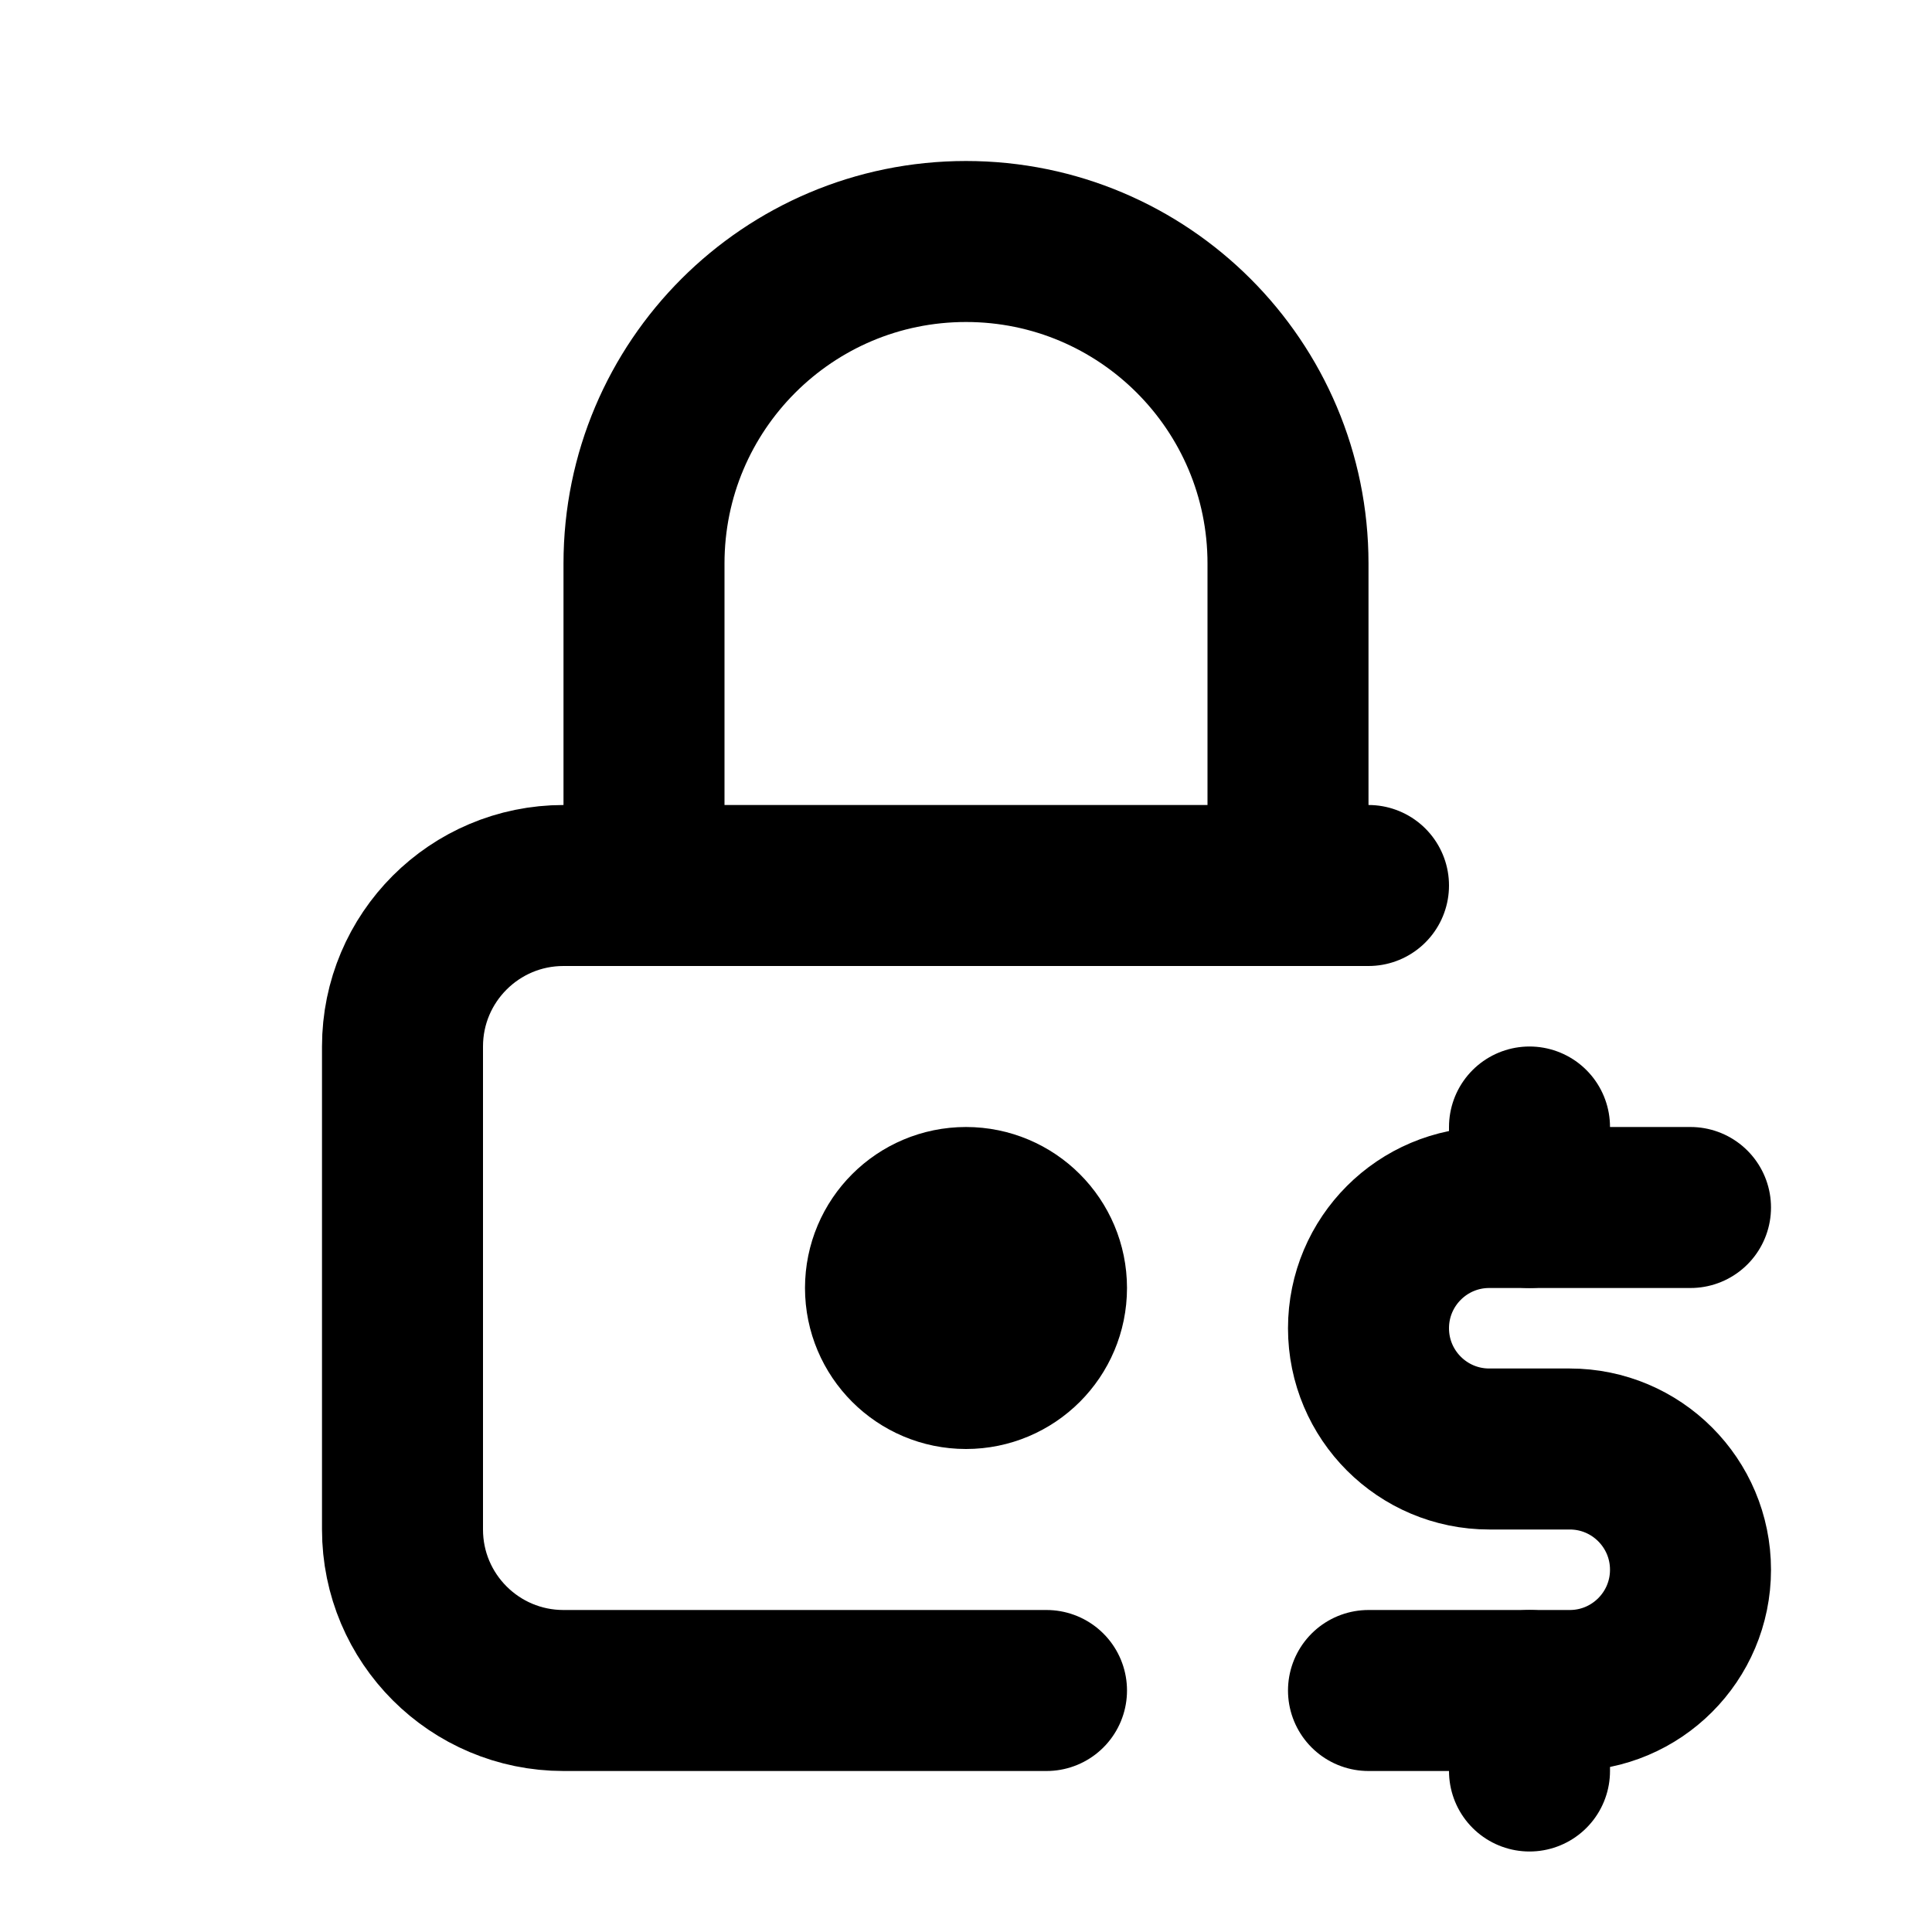
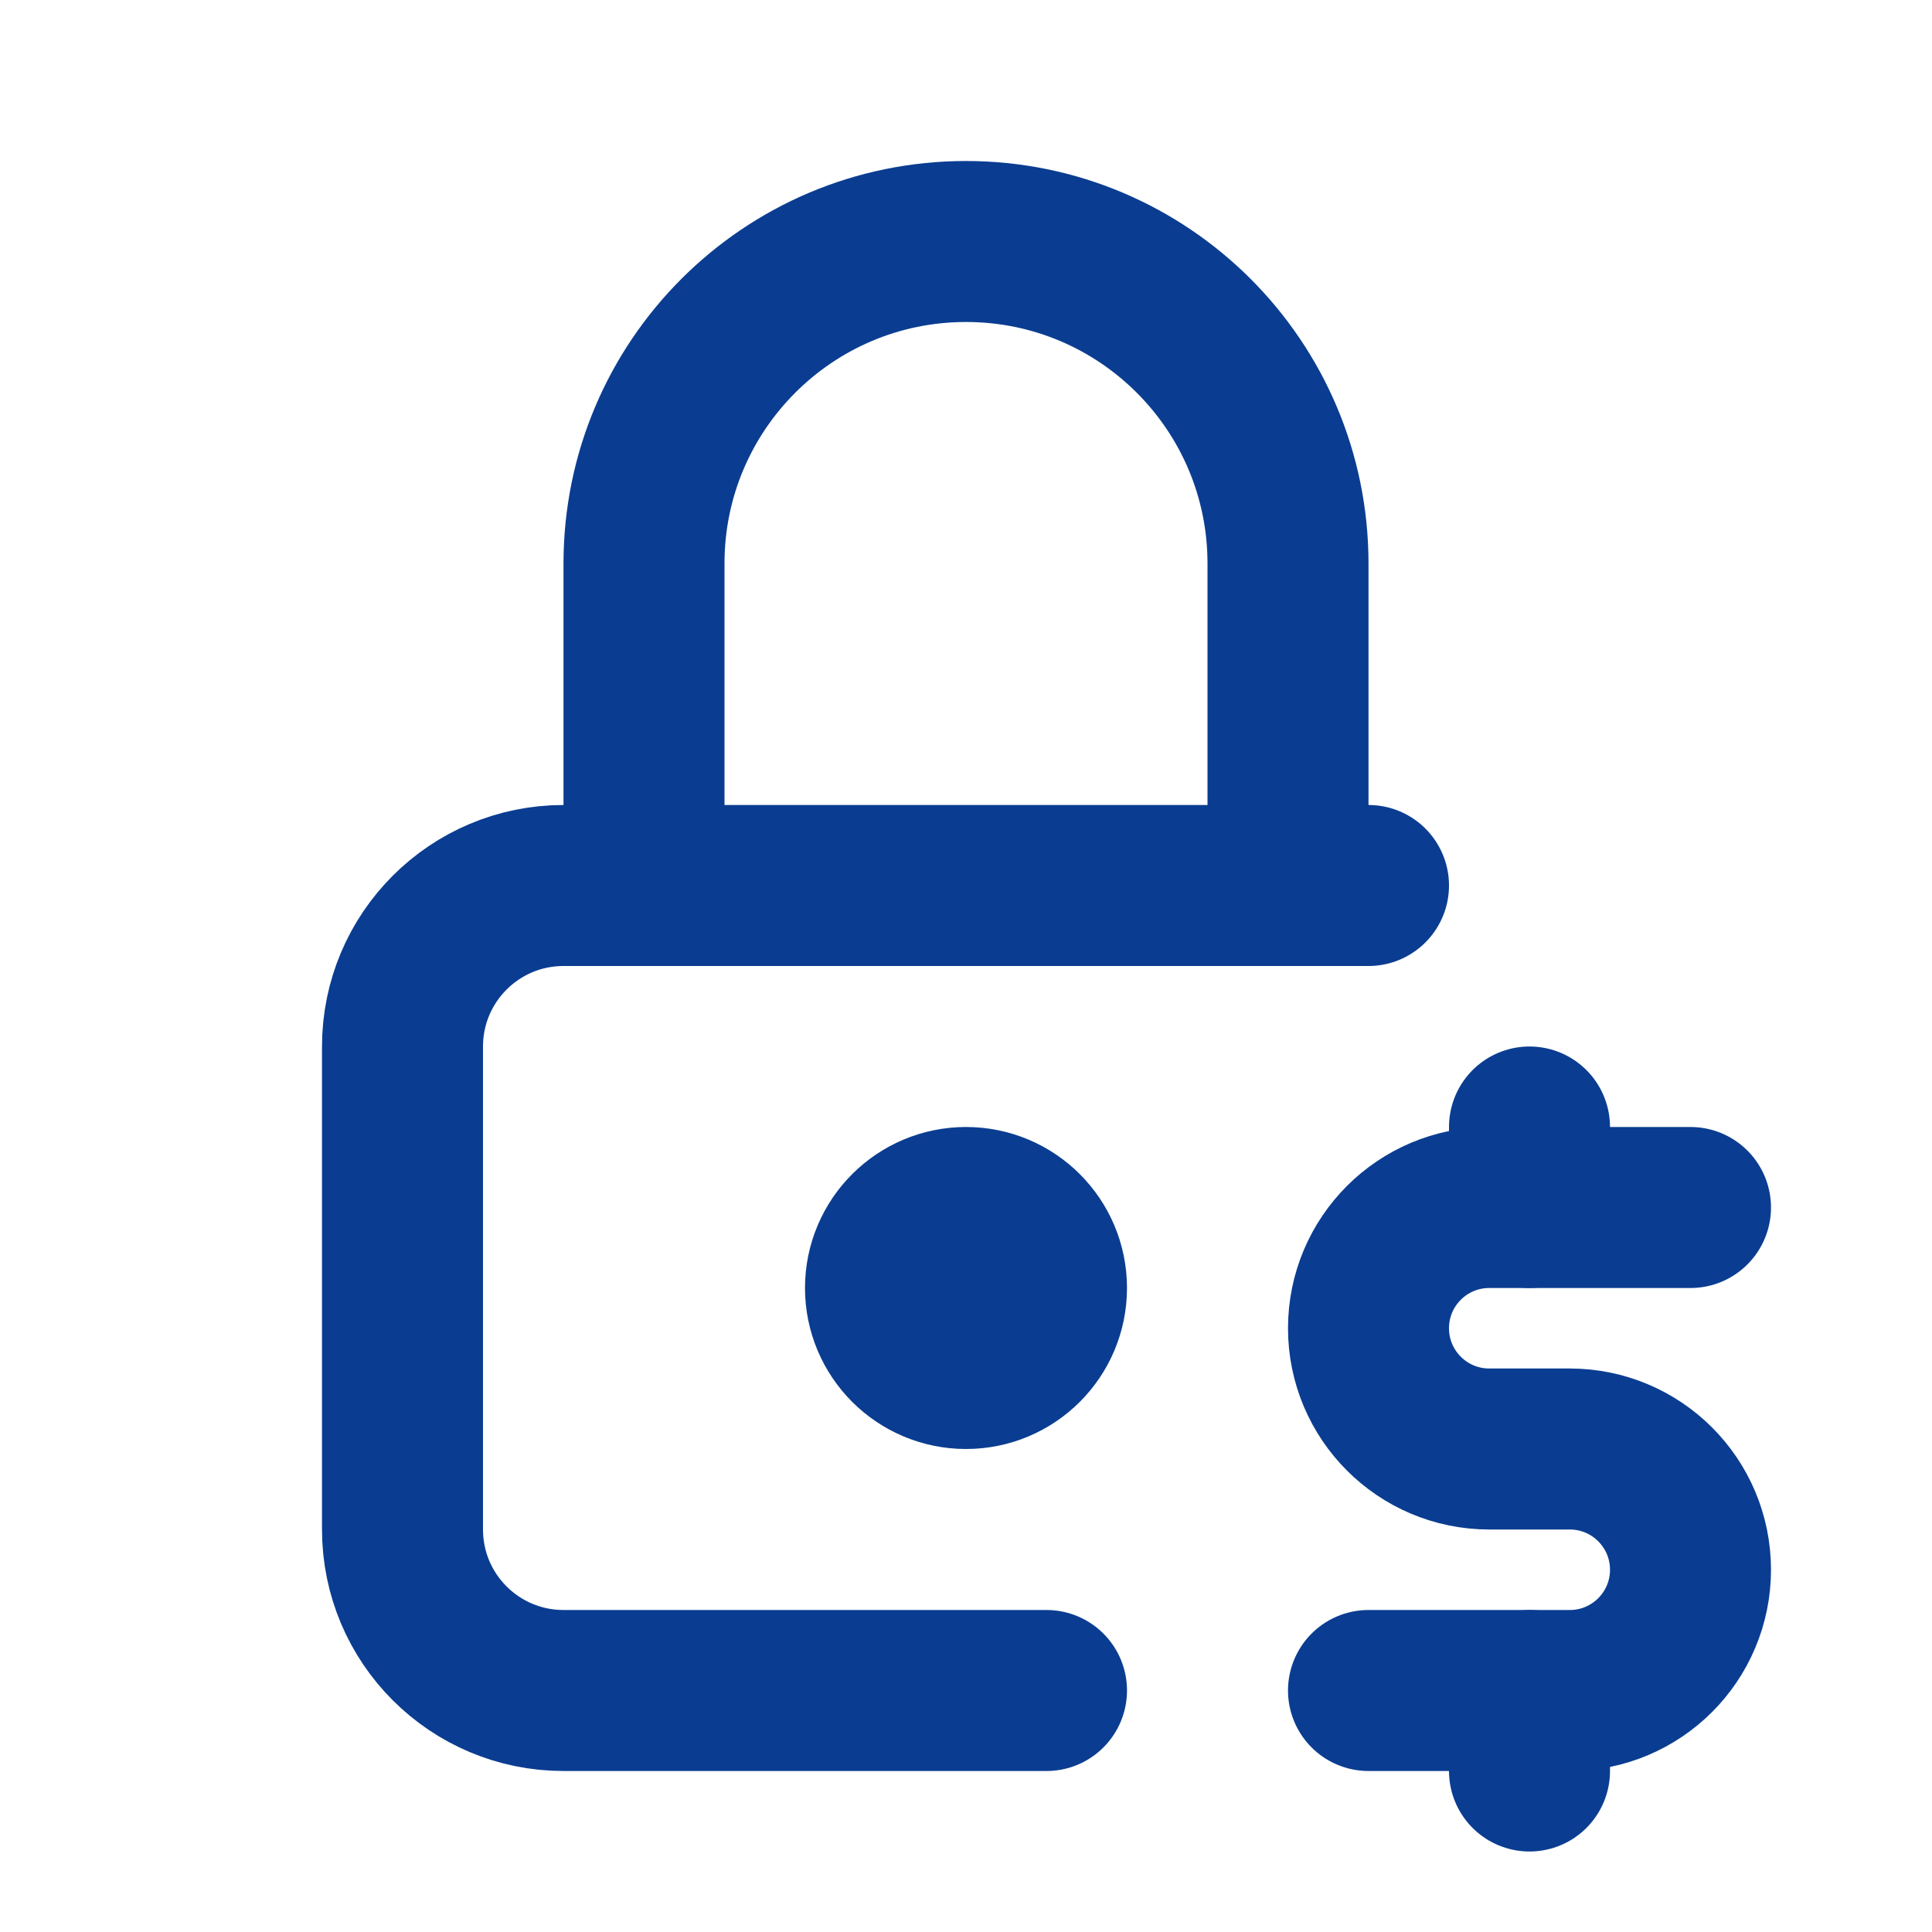
- <svg xmlns="http://www.w3.org/2000/svg" width="24" height="24" viewBox="0 0 24 24" fill="none" stroke="currentColor" stroke-width="2" stroke-linecap="round" stroke-linejoin="round" class="icon icon-tabler icons-tabler-outline icon-tabler-paywall">
+ <svg xmlns="http://www.w3.org/2000/svg" width="24" height="24" viewBox="0 0 24 24" fill="none" stroke="#0A3D91" stroke-width="2" stroke-linecap="round" stroke-linejoin="round" class="icon icon-tabler icons-tabler-outline icon-tabler-paywall">
  <path stroke="none" d="M0 0h24v24H0z" fill="none" />
  <path d="M13 21h-6a2 2 0 0 1 -2 -2v-6a2 2 0 0 1 2 -2h10" />
  <path d="M11 16a1 1 0 1 0 2 0a1 1 0 0 0 -2 0" />
  <path d="M8 11v-4a4 4 0 1 1 8 0v4" />
  <path d="M21 15h-2.5a1.5 1.5 0 0 0 0 3h1a1.5 1.5 0 0 1 0 3h-2.5" />
  <path d="M19 21v1" />
  <path d="M19 14v1" />
</svg>
